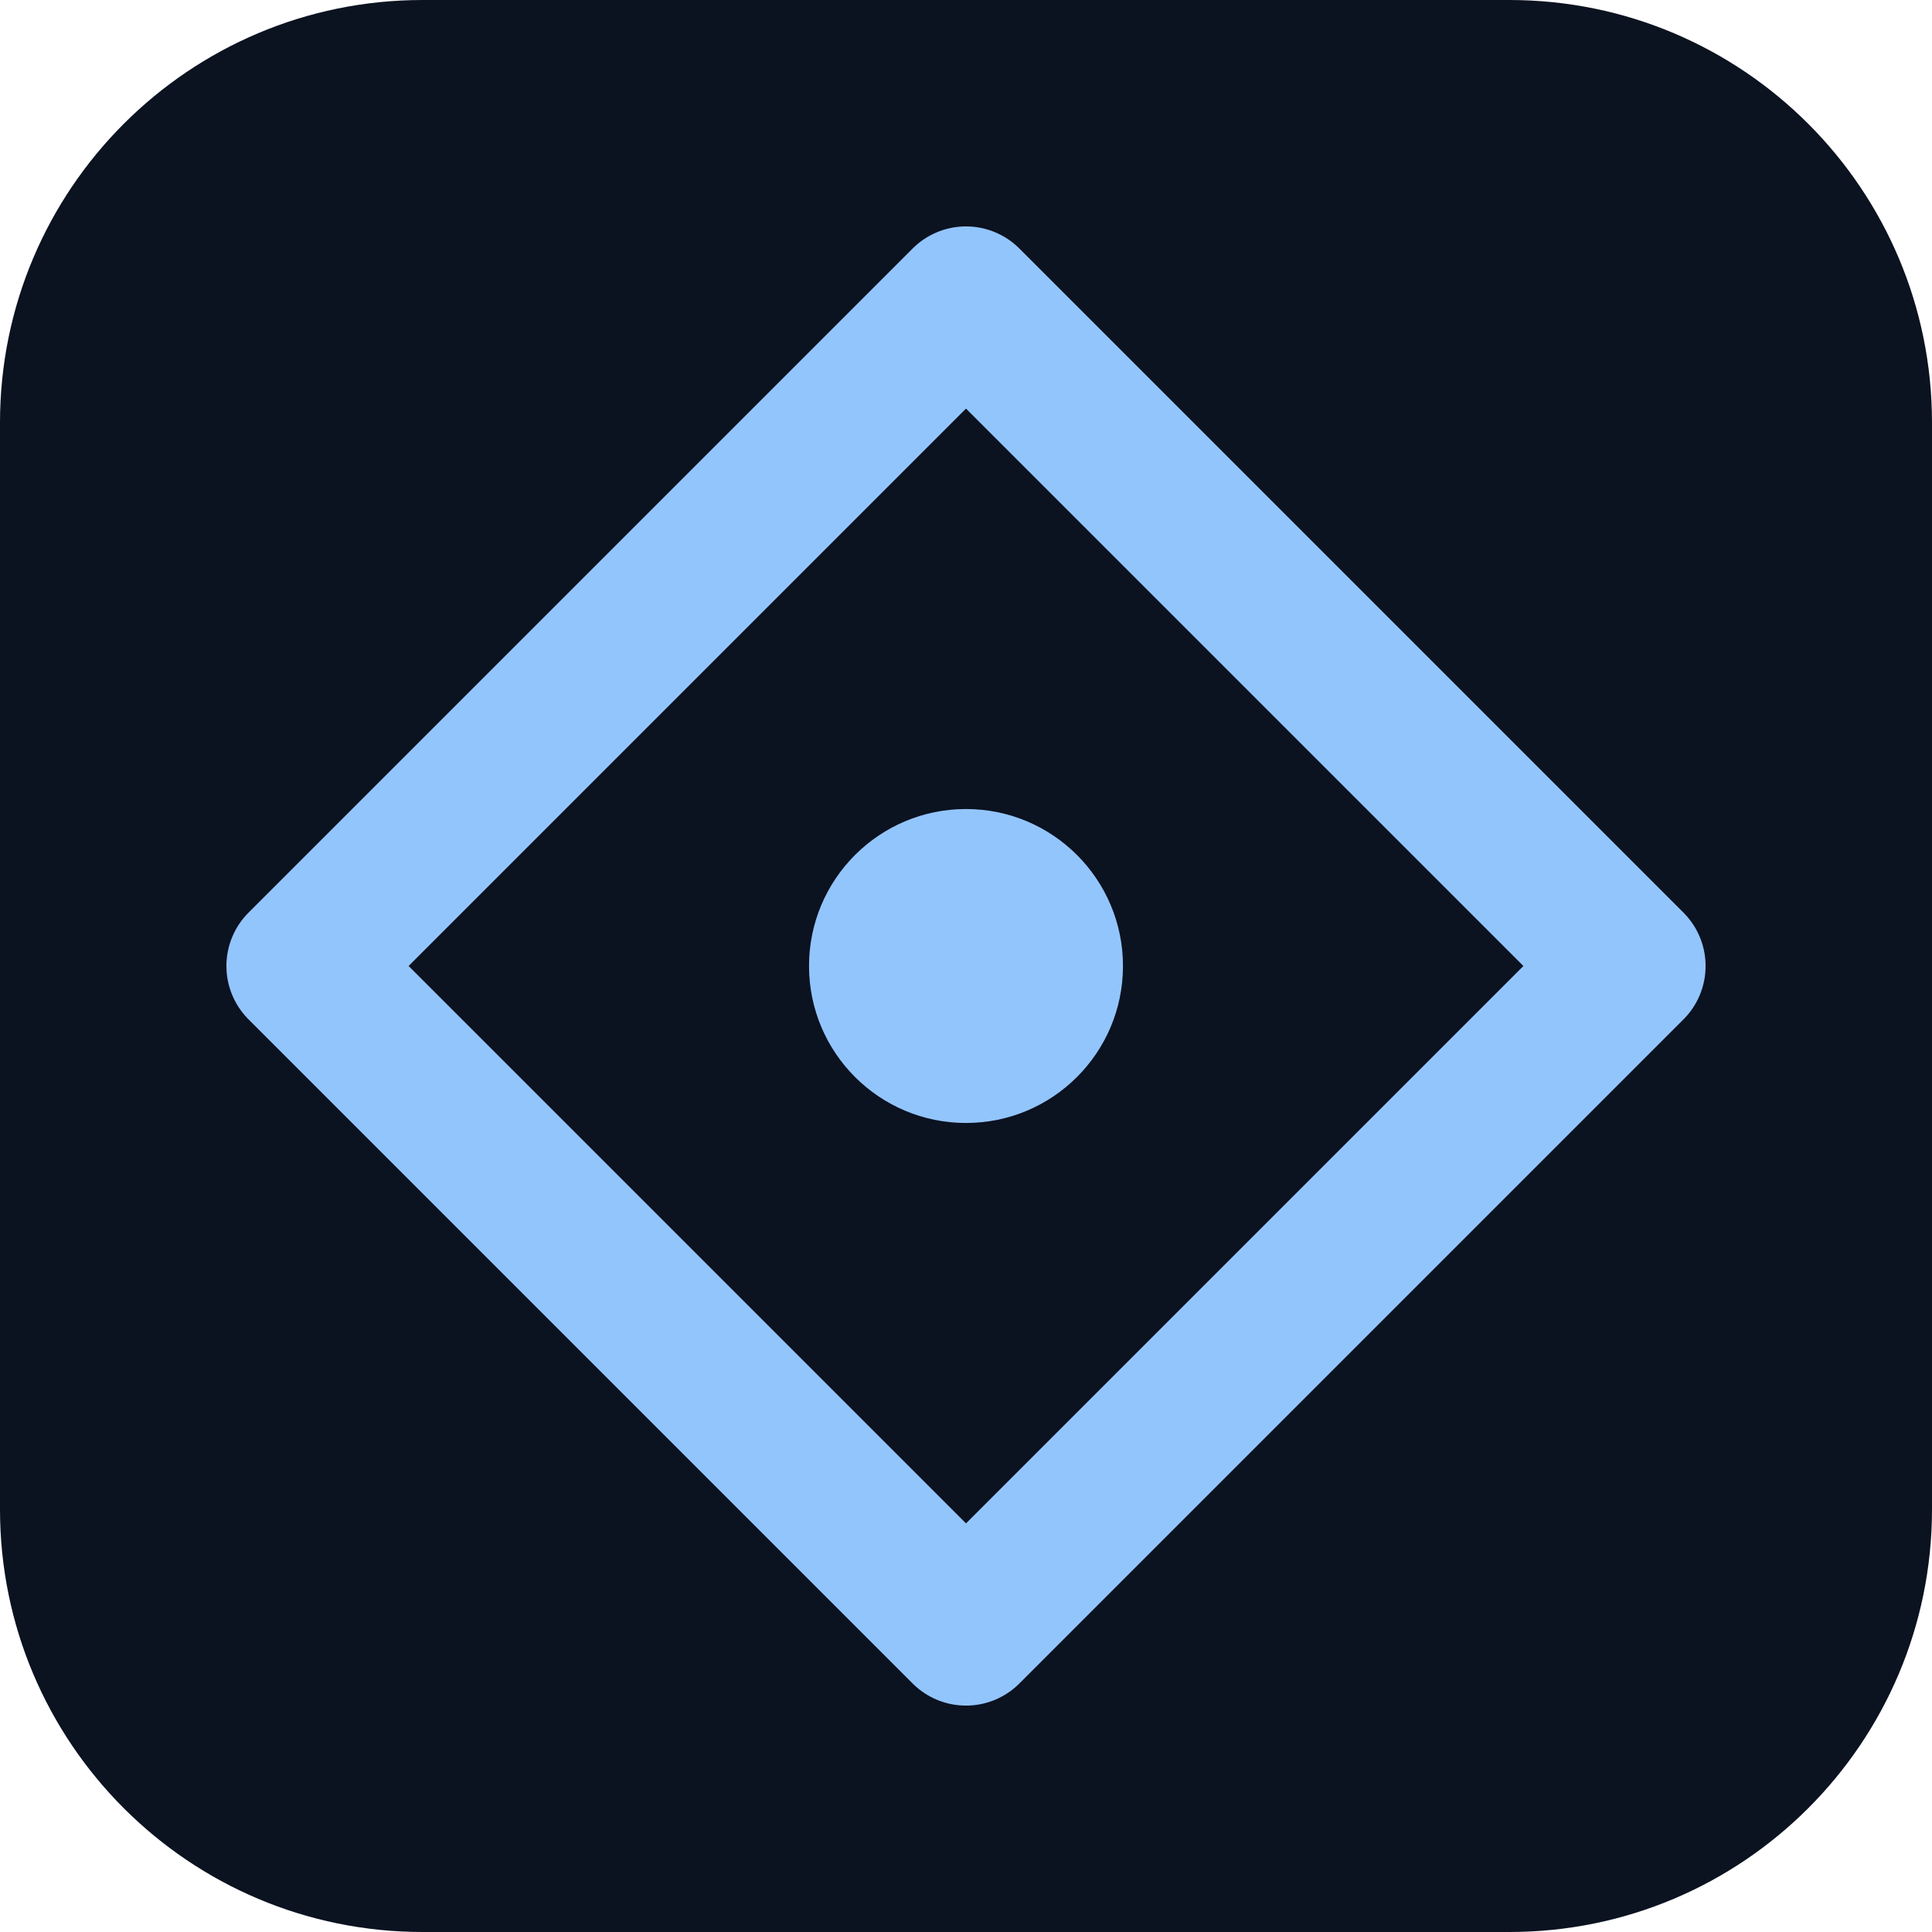
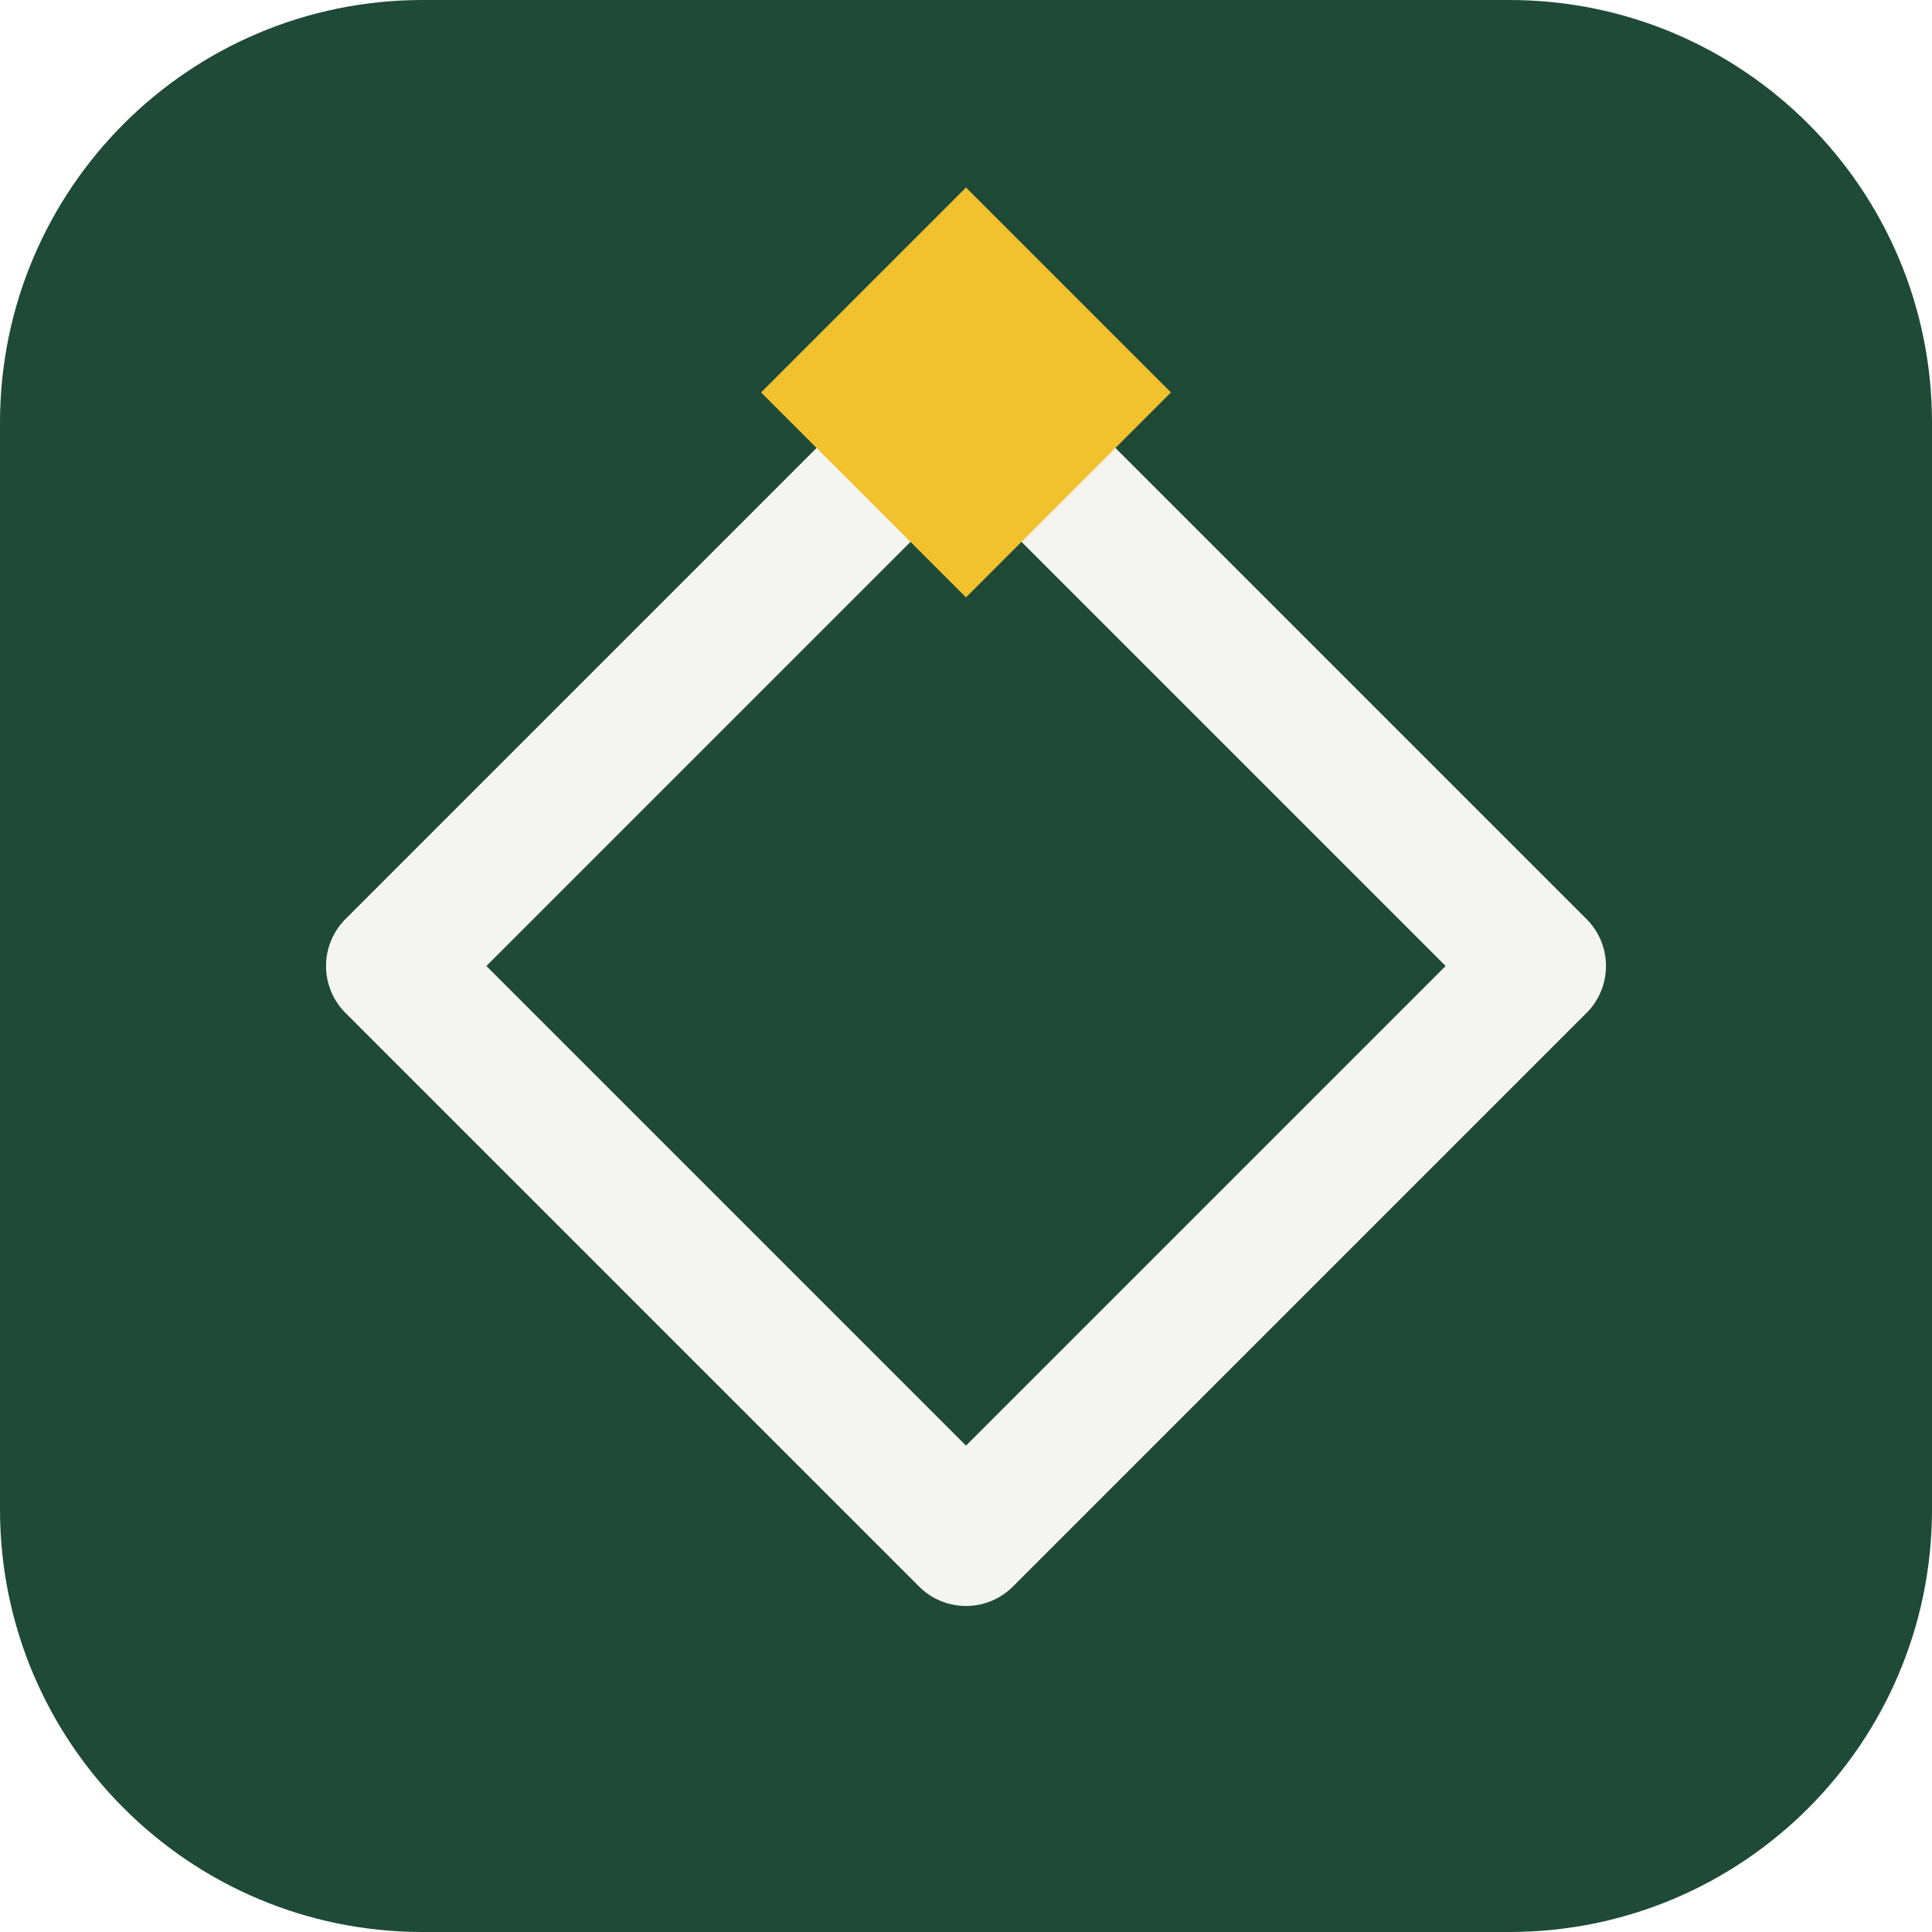
<svg xmlns="http://www.w3.org/2000/svg" viewBox="0 0 32 32">
-   <rect width="32" height="32" rx="7" fill="#0B1220" />
-   <path d="M16 5 27 16 16 27 5 16Z" fill="none" stroke="#93C5FD" stroke-width="2.5" stroke-linejoin="round" />
-   <circle cx="16" cy="16" r="2.6" fill="#93C5FD" />
+   <rect width="32" height="32" rx="7" fill="#1F4A38" />
+   <path d="M16 6.5 25.5 16 16 25.5 6.5 16Z" fill="none" stroke="#F4F5F0" stroke-width="2.2" stroke-linejoin="round" />
+   <rect x="13.6" y="4.1" width="4.8" height="4.8" fill="#F2C12E" transform="rotate(45 16 6.5)" />
</svg>
